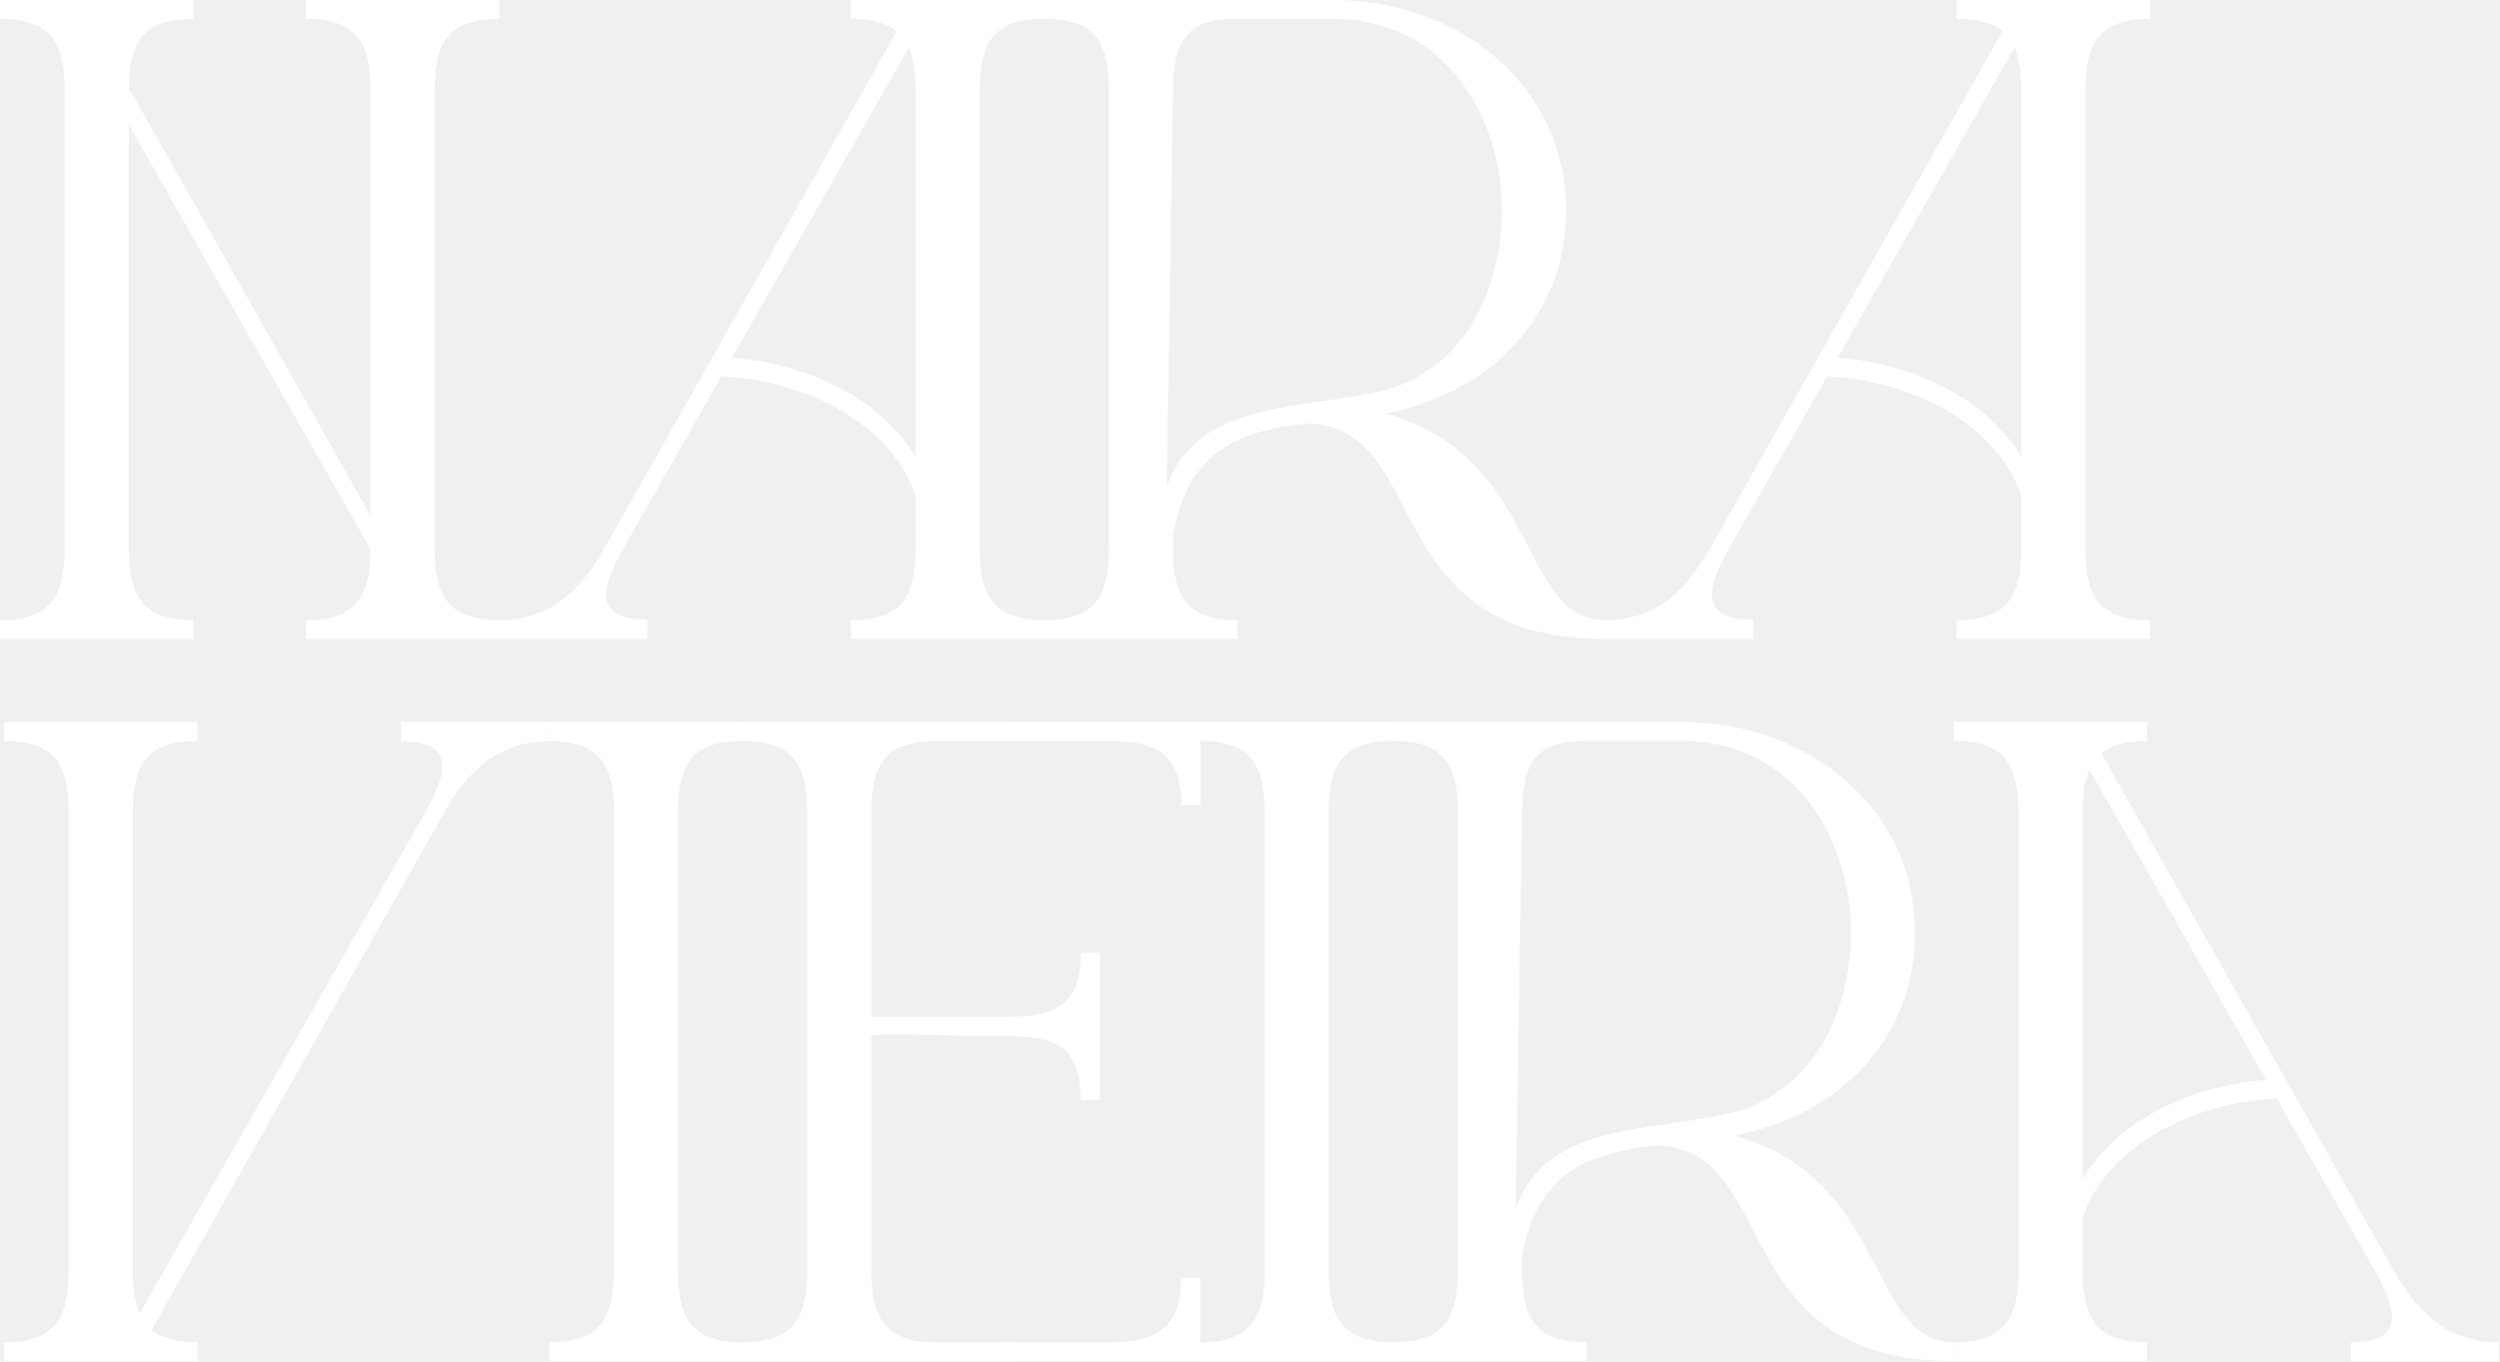
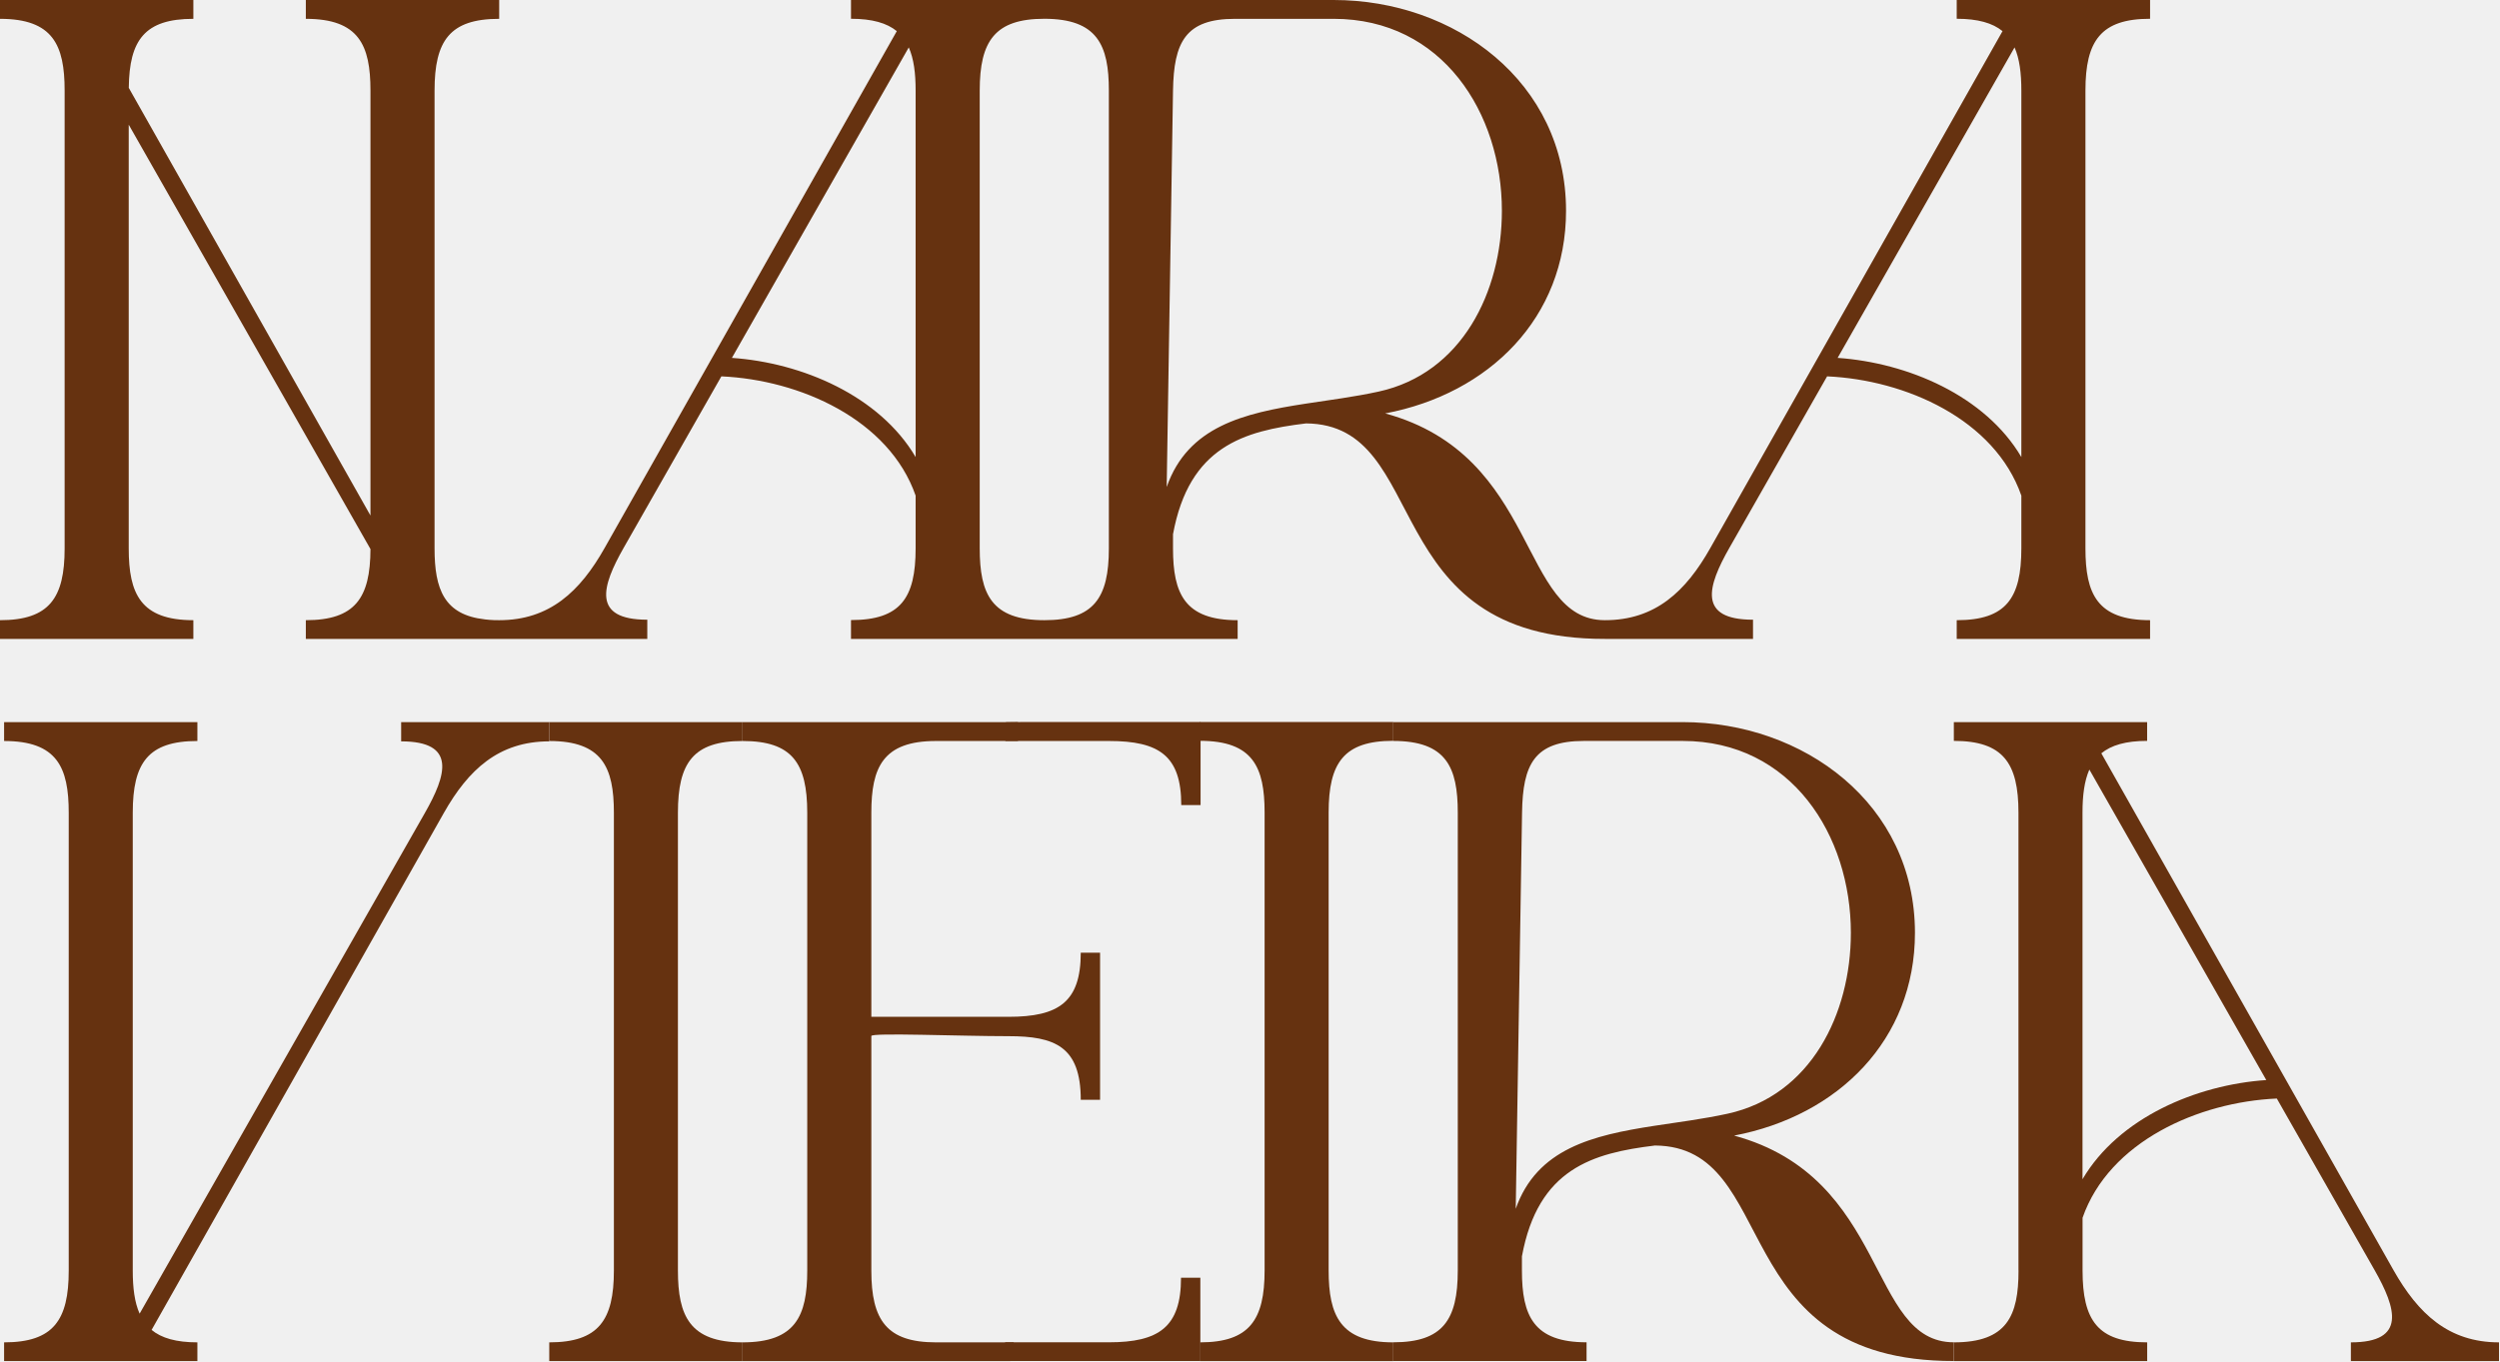
<svg xmlns="http://www.w3.org/2000/svg" width="1160" height="632" viewBox="0 0 1160 632" fill="none">
-   <path d="M998.037 8.716V0H908.284V8.716C918.173 8.716 924.961 10.714 929.542 14.461L793.921 254.449C782.552 274.6 768.417 287.979 744.98 287.979C704.95 287.979 714.951 211.564 642.992 191.968C691.318 182.808 726.934 147.473 726.934 97.871C726.934 37.916 675.172 0 619.08 0H395.019V8.716C404.908 8.716 411.696 10.714 416.277 14.461L280.656 254.449C269.287 274.6 255.152 287.979 231.715 287.979C230.933 287.979 230.179 287.979 229.452 287.951C227.944 287.896 226.491 287.785 225.15 287.618C225.095 287.591 225.039 287.591 224.983 287.591C206.183 285.453 201.714 273.601 201.714 254.671V42.052C201.714 18.958 208.725 8.743 231.715 8.743V0H141.962V8.743C166.572 8.743 171.964 20.957 171.964 42.052V239.377L59.779 40.803C60.003 18.597 67.182 8.743 89.753 8.743V0H0V8.743C24.61 8.743 30.001 20.957 30.001 42.052V254.671C30.001 277.654 22.906 287.979 0 287.979V296.667H89.753V287.979C65.254 287.979 59.752 275.683 59.752 254.671V57.901L171.964 254.948C171.908 277.737 164.784 287.979 141.962 287.979V296.667H300.461V287.757C274.538 287.757 279.399 272.13 289.455 254.449L334.849 174.758C371.275 176.368 412.673 194.743 425.02 230.134V254.615C425.02 277.709 418.009 287.924 395.019 287.924V296.667H574.497V287.979C549.943 287.979 544.495 275.711 544.495 254.671V248.065C551.982 207.345 577.29 200.1 606.258 196.603C665.172 197.075 638.215 296.862 744.98 296.667H813.726V287.757C787.803 287.757 792.664 272.13 802.72 254.449L848.113 174.758C884.54 176.368 925.938 194.743 938.285 230.134V254.615C938.285 277.709 931.274 287.979 908.284 287.979V296.667H998.037V287.979C973.427 287.979 968.035 275.711 968.035 254.615V42.024C968.035 19.014 975.131 8.716 998.037 8.716ZM425.02 212.23C408.232 183.724 372.253 168.43 339.737 166.181L421.836 22.011C424.182 27.285 425.02 34.002 425.02 42.024V212.23ZM514.717 254.671C514.717 277.654 507.706 287.979 484.772 287.979C460.162 287.979 454.77 275.711 454.77 254.615V42.024C454.77 19.014 461.866 8.716 484.772 8.716C509.41 8.743 514.717 20.984 514.717 42.052V254.671ZM605.867 187.471C577.374 191.857 551.451 197.963 541.59 226.053H541.562L544.495 42.052C544.859 19.624 550.222 8.743 573.24 8.743H619.08C669.585 8.743 697.156 52.572 697.156 97.871C697.156 135.482 678.58 173.398 639.919 181.836C628.717 184.279 617.097 185.75 605.867 187.471ZM938.285 212.23C921.497 183.724 885.517 168.43 853.002 166.181L935.129 22.011C937.447 27.285 938.285 34.002 938.285 42.024V212.23Z" fill="white" />
-   <path d="M186.21 344.243V335.333H254.956V344.243C231.492 344.243 217.385 357.4 205.988 377.551L70.367 617.538C74.948 621.313 81.736 623.312 91.624 623.312V632H1.9V623.312C24.806 623.312 31.901 612.986 31.901 590.004V377.385C31.901 356.289 26.51 344.076 1.9 344.076V335.333H91.624V344.076C68.662 344.076 61.623 354.291 61.623 377.385V590.004C61.623 597.998 62.461 604.715 64.808 609.989L197.188 377.551C207.273 359.87 212.105 344.243 186.182 344.243H186.21Z" fill="white" />
-   <path d="M254.956 335.333H344.681V344.076C321.719 344.076 314.68 354.291 314.68 377.385V590.004C314.68 611.016 320.183 623.312 344.681 623.312V632H254.956V623.312C277.863 623.312 284.958 612.986 284.958 590.004V377.385C284.958 356.289 279.567 344.076 254.956 344.076V335.333Z" fill="white" />
-   <path d="M501.672 442.392C501.672 465.291 491.42 472.147 468.151 472.147H404.461V377.385C404.461 356.289 409.852 344.076 434.462 344.076H472.537V335.333H344.709V344.076C367.671 344.076 374.711 354.291 374.711 377.385V590.004C374.711 611.071 369.208 623.312 344.709 623.312V632H468.961C469.464 629.169 469.995 626.393 470.553 623.312H434.462C411.584 623.312 404.461 612.986 404.461 590.004V481.057C404.461 479.447 445.468 481.14 468.151 481.14C489.521 481.14 501.672 485.831 501.672 510.674H510.639V442.392H501.672Z" fill="white" />
-   <path d="M548.211 593.307C548.211 616.206 537.959 623.284 514.69 623.284H466.559L466.838 631.972H557.178V593.307H548.211Z" fill="white" />
-   <path d="M557.01 335.25H646.735V343.993C623.773 343.993 616.734 354.208 616.734 377.301V589.92C616.734 610.932 622.237 623.312 646.735 623.312V632H557.01V623.312C579.916 623.312 587.012 612.931 587.012 589.92V377.301C587.012 356.206 581.62 343.993 557.01 343.993V335.25Z" fill="white" />
-   <path d="M906.943 623.284V631.972C800.206 632.167 827.135 532.38 768.221 531.908C739.254 535.433 713.945 542.65 706.459 583.37V589.976C706.459 611.016 711.906 623.284 736.46 623.284V631.972H646.735V623.284C669.669 623.284 676.681 612.959 676.681 589.976V377.357C676.681 356.289 671.373 344.048 646.735 344.048V335.305H781.043C837.163 335.305 888.898 373.221 888.898 433.176C888.898 482.778 853.309 518.113 804.955 527.3C876.914 546.869 866.913 623.284 906.943 623.284ZM703.554 561.358C713.414 533.268 739.365 527.162 767.83 522.776C779.06 521.055 790.708 519.584 801.91 517.141C840.571 508.703 859.148 470.787 859.148 433.176C859.148 387.877 831.576 344.048 781.071 344.048H735.231C712.213 344.048 706.85 354.929 706.515 377.357L703.581 561.358H703.554Z" fill="white" />
-   <path d="M936.945 589.948V377.329C936.945 354.346 929.849 344.021 906.943 344.021V335.333H996.668V344.021C986.779 344.021 979.991 346.019 975.41 349.794L1111.03 589.781C1122.43 609.933 1136.54 623.312 1160 623.312V632H1091.25V623.312C1117.18 623.312 1112.32 607.463 1102.26 589.781L1056.87 510.091C1020.44 511.701 979.042 530.076 966.695 565.466V589.948C966.695 613.042 973.706 623.312 996.696 623.312V632H906.971V623.312C931.581 623.312 936.973 611.043 936.973 589.948H936.945ZM1051.98 501.514L969.851 357.344C967.533 362.618 966.667 369.335 966.667 377.329V547.563C983.455 519.029 1019.43 503.735 1051.98 501.514Z" fill="white" />
-   <path d="M557.289 373.832V335.25H474.939C472.118 335.277 469.436 335.333 466.95 335.361L466.671 344.076H514.801C538.099 344.076 548.323 350.932 548.323 373.832H557.289Z" fill="white" />
+   <path d="M998.037 8.716V0H908.284V8.716C918.173 8.716 924.961 10.714 929.542 14.461L793.921 254.449C782.552 274.6 768.417 287.979 744.98 287.979C704.95 287.979 714.951 211.564 642.992 191.968C691.318 182.808 726.934 147.473 726.934 97.871C726.934 37.916 675.172 0 619.08 0H395.019V8.716C404.908 8.716 411.696 10.714 416.277 14.461L280.656 254.449C269.287 274.6 255.152 287.979 231.715 287.979C230.933 287.979 230.179 287.979 229.452 287.951C227.944 287.896 226.491 287.785 225.15 287.618C225.095 287.591 225.039 287.591 224.983 287.591C206.183 285.453 201.714 273.601 201.714 254.671V42.052C201.714 18.958 208.725 8.743 231.715 8.743V0H141.962V8.743C166.572 8.743 171.964 20.957 171.964 42.052V239.377L59.779 40.803C60.003 18.597 67.182 8.743 89.753 8.743V0H0V8.743C24.61 8.743 30.001 20.957 30.001 42.052V254.671C30.001 277.654 22.906 287.979 0 287.979V296.667H89.753V287.979C65.254 287.979 59.752 275.683 59.752 254.671V57.901L171.964 254.948C171.908 277.737 164.784 287.979 141.962 287.979V296.667H300.461V287.757C274.538 287.757 279.399 272.13 289.455 254.449L334.849 174.758C371.275 176.368 412.673 194.743 425.02 230.134V254.615C425.02 277.709 418.009 287.924 395.019 287.924V296.667H574.497V287.979C549.943 287.979 544.495 275.711 544.495 254.671V248.065C551.982 207.345 577.29 200.1 606.258 196.603C665.172 197.075 638.215 296.862 744.98 296.667H813.726V287.757C787.803 287.757 792.664 272.13 802.72 254.449L848.113 174.758C884.54 176.368 925.938 194.743 938.285 230.134V254.615C938.285 277.709 931.274 287.979 908.284 287.979V296.667H998.037V287.979C973.427 287.979 968.035 275.711 968.035 254.615V42.024C968.035 19.014 975.131 8.716 998.037 8.716ZM425.02 212.23C408.232 183.724 372.253 168.43 339.737 166.181L421.836 22.011C424.182 27.285 425.02 34.002 425.02 42.024V212.23ZM514.717 254.671C514.717 277.654 507.706 287.979 484.772 287.979C460.162 287.979 454.77 275.711 454.77 254.615V42.024C454.77 19.014 461.866 8.716 484.772 8.716C509.41 8.743 514.717 20.984 514.717 42.052V254.671ZM605.867 187.471C577.374 191.857 551.451 197.963 541.59 226.053H541.562L544.495 42.052C544.859 19.624 550.222 8.743 573.24 8.743H619.08C669.585 8.743 697.156 52.572 697.156 97.871C697.156 135.482 678.58 173.398 639.919 181.836C628.717 184.279 617.097 185.75 605.867 187.471ZM938.285 212.23C921.497 183.724 885.517 168.43 853.002 166.181L935.129 22.011C937.447 27.285 938.285 34.002 938.285 42.024V212.23Z" fill="#663210" />
+   <path d="M186.21 344.243V335.333H254.956V344.243C231.492 344.243 217.385 357.4 205.988 377.551L70.367 617.538C74.948 621.313 81.736 623.312 91.624 623.312V632H1.9V623.312C24.806 623.312 31.901 612.986 31.901 590.004V377.385C31.901 356.289 26.51 344.076 1.9 344.076V335.333H91.624V344.076C68.662 344.076 61.623 354.291 61.623 377.385V590.004C61.623 597.998 62.461 604.715 64.808 609.989L197.188 377.551C207.273 359.87 212.105 344.243 186.182 344.243H186.21Z" fill="#663210" />
+   <path d="M254.956 335.333H344.681V344.076C321.719 344.076 314.68 354.291 314.68 377.385V590.004C314.68 611.016 320.183 623.312 344.681 623.312V632H254.956V623.312C277.863 623.312 284.958 612.986 284.958 590.004V377.385C284.958 356.289 279.567 344.076 254.956 344.076V335.333Z" fill="#663210" />
+   <path d="M501.672 442.392C501.672 465.291 491.42 472.147 468.151 472.147H404.461V377.385C404.461 356.289 409.852 344.076 434.462 344.076H472.537V335.333H344.709V344.076C367.671 344.076 374.711 354.291 374.711 377.385V590.004C374.711 611.071 369.208 623.312 344.709 623.312V632H468.961C469.464 629.169 469.995 626.393 470.553 623.312H434.462C411.584 623.312 404.461 612.986 404.461 590.004V481.057C404.461 479.447 445.468 481.14 468.151 481.14C489.521 481.14 501.672 485.831 501.672 510.674H510.639V442.392H501.672Z" fill="#663210" />
+   <path d="M548.211 593.307C548.211 616.206 537.959 623.284 514.69 623.284H466.559L466.838 631.972H557.178V593.307H548.211Z" fill="#663210" />
+   <path d="M557.01 335.25H646.735V343.993C623.773 343.993 616.734 354.208 616.734 377.301V589.92C616.734 610.932 622.237 623.312 646.735 623.312V632H557.01V623.312C579.916 623.312 587.012 612.931 587.012 589.92V377.301C587.012 356.206 581.62 343.993 557.01 343.993V335.25Z" fill="#663210" />
+   <path d="M906.943 623.284V631.972C800.206 632.167 827.135 532.38 768.221 531.908C739.254 535.433 713.945 542.65 706.459 583.37V589.976C706.459 611.016 711.906 623.284 736.46 623.284V631.972H646.735V623.284C669.669 623.284 676.681 612.959 676.681 589.976V377.357C676.681 356.289 671.373 344.048 646.735 344.048V335.305H781.043C837.163 335.305 888.898 373.221 888.898 433.176C888.898 482.778 853.309 518.113 804.955 527.3C876.914 546.869 866.913 623.284 906.943 623.284ZM703.554 561.358C713.414 533.268 739.365 527.162 767.83 522.776C779.06 521.055 790.708 519.584 801.91 517.141C840.571 508.703 859.148 470.787 859.148 433.176C859.148 387.877 831.576 344.048 781.071 344.048H735.231C712.213 344.048 706.85 354.929 706.515 377.357L703.581 561.358H703.554Z" fill="#663210" />
+   <path d="M936.945 589.948V377.329C936.945 354.346 929.849 344.021 906.943 344.021V335.333H996.668V344.021C986.779 344.021 979.991 346.019 975.41 349.794L1111.03 589.781C1122.43 609.933 1136.54 623.312 1160 623.312V632H1091.25V623.312C1117.18 623.312 1112.32 607.463 1102.26 589.781L1056.87 510.091C1020.44 511.701 979.042 530.076 966.695 565.466V589.948C966.695 613.042 973.706 623.312 996.696 623.312V632H906.971V623.312C931.581 623.312 936.973 611.043 936.973 589.948H936.945ZM1051.98 501.514L969.851 357.344C967.533 362.618 966.667 369.335 966.667 377.329V547.563C983.455 519.029 1019.43 503.735 1051.98 501.514Z" fill="#663210" />
+   <path d="M557.289 373.832V335.25H474.939C472.118 335.277 469.436 335.333 466.95 335.361L466.671 344.076H514.801C538.099 344.076 548.323 350.932 548.323 373.832H557.289Z" fill="#663210" />
</svg>
